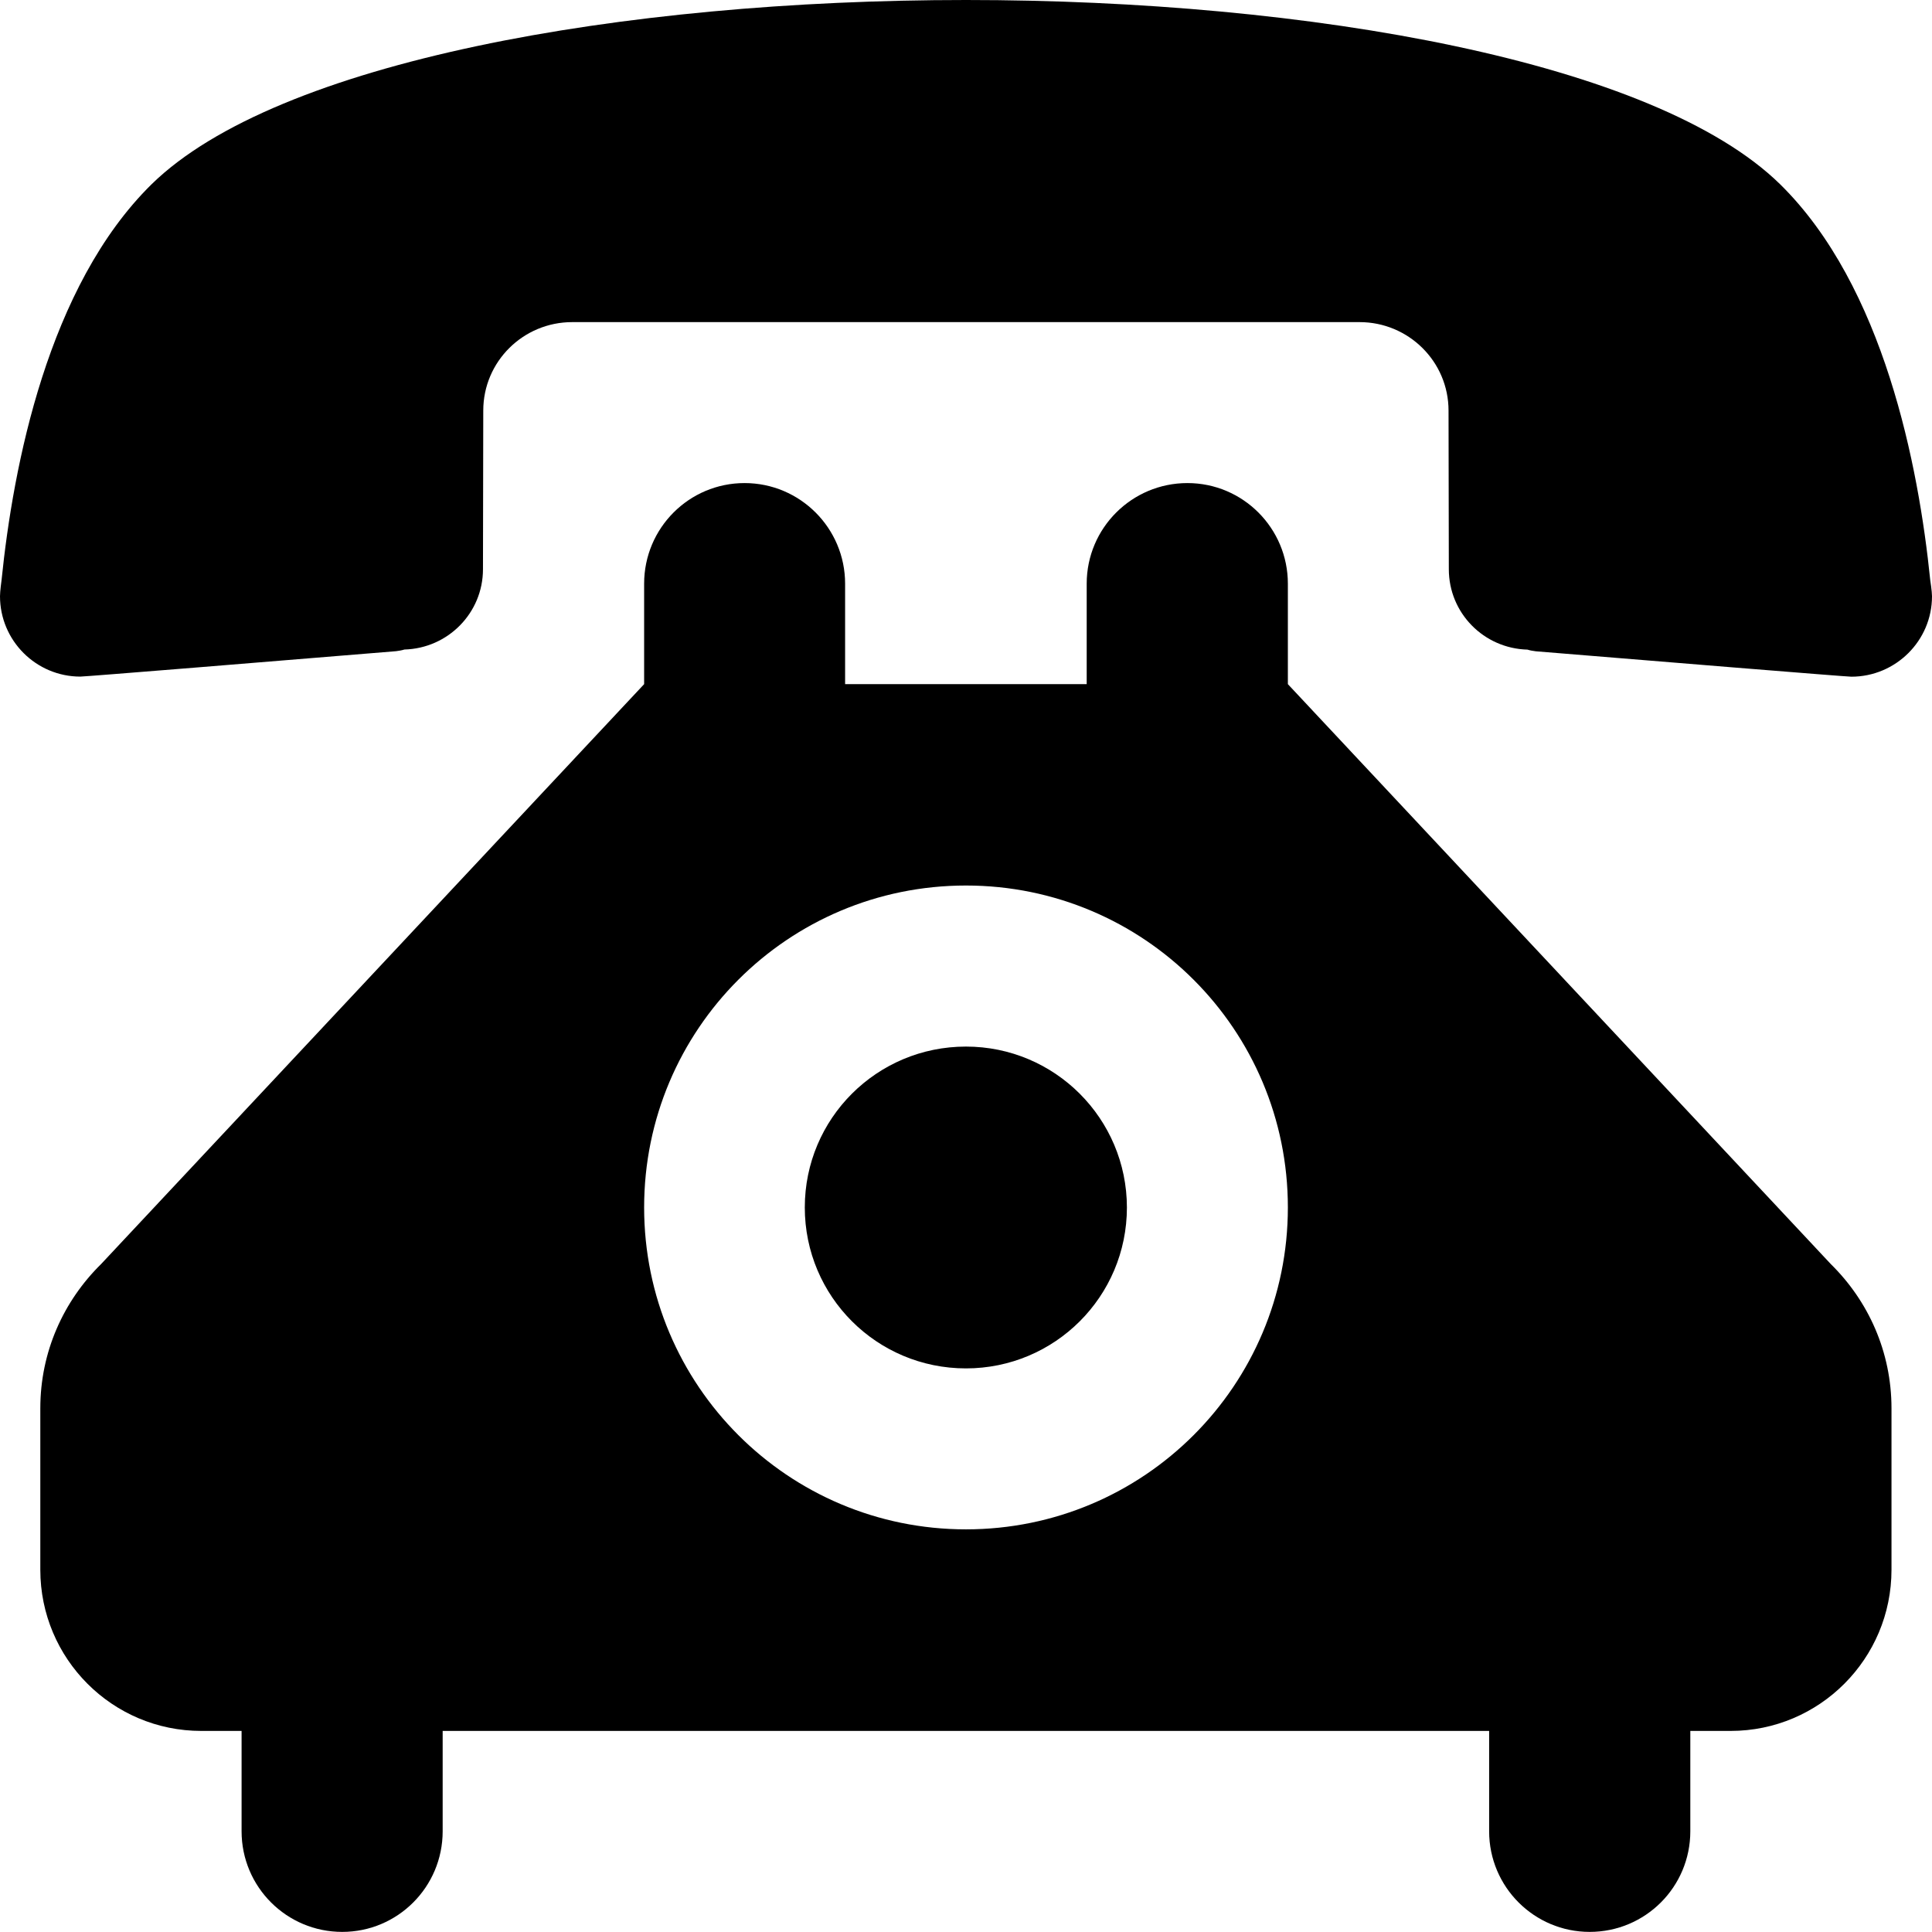
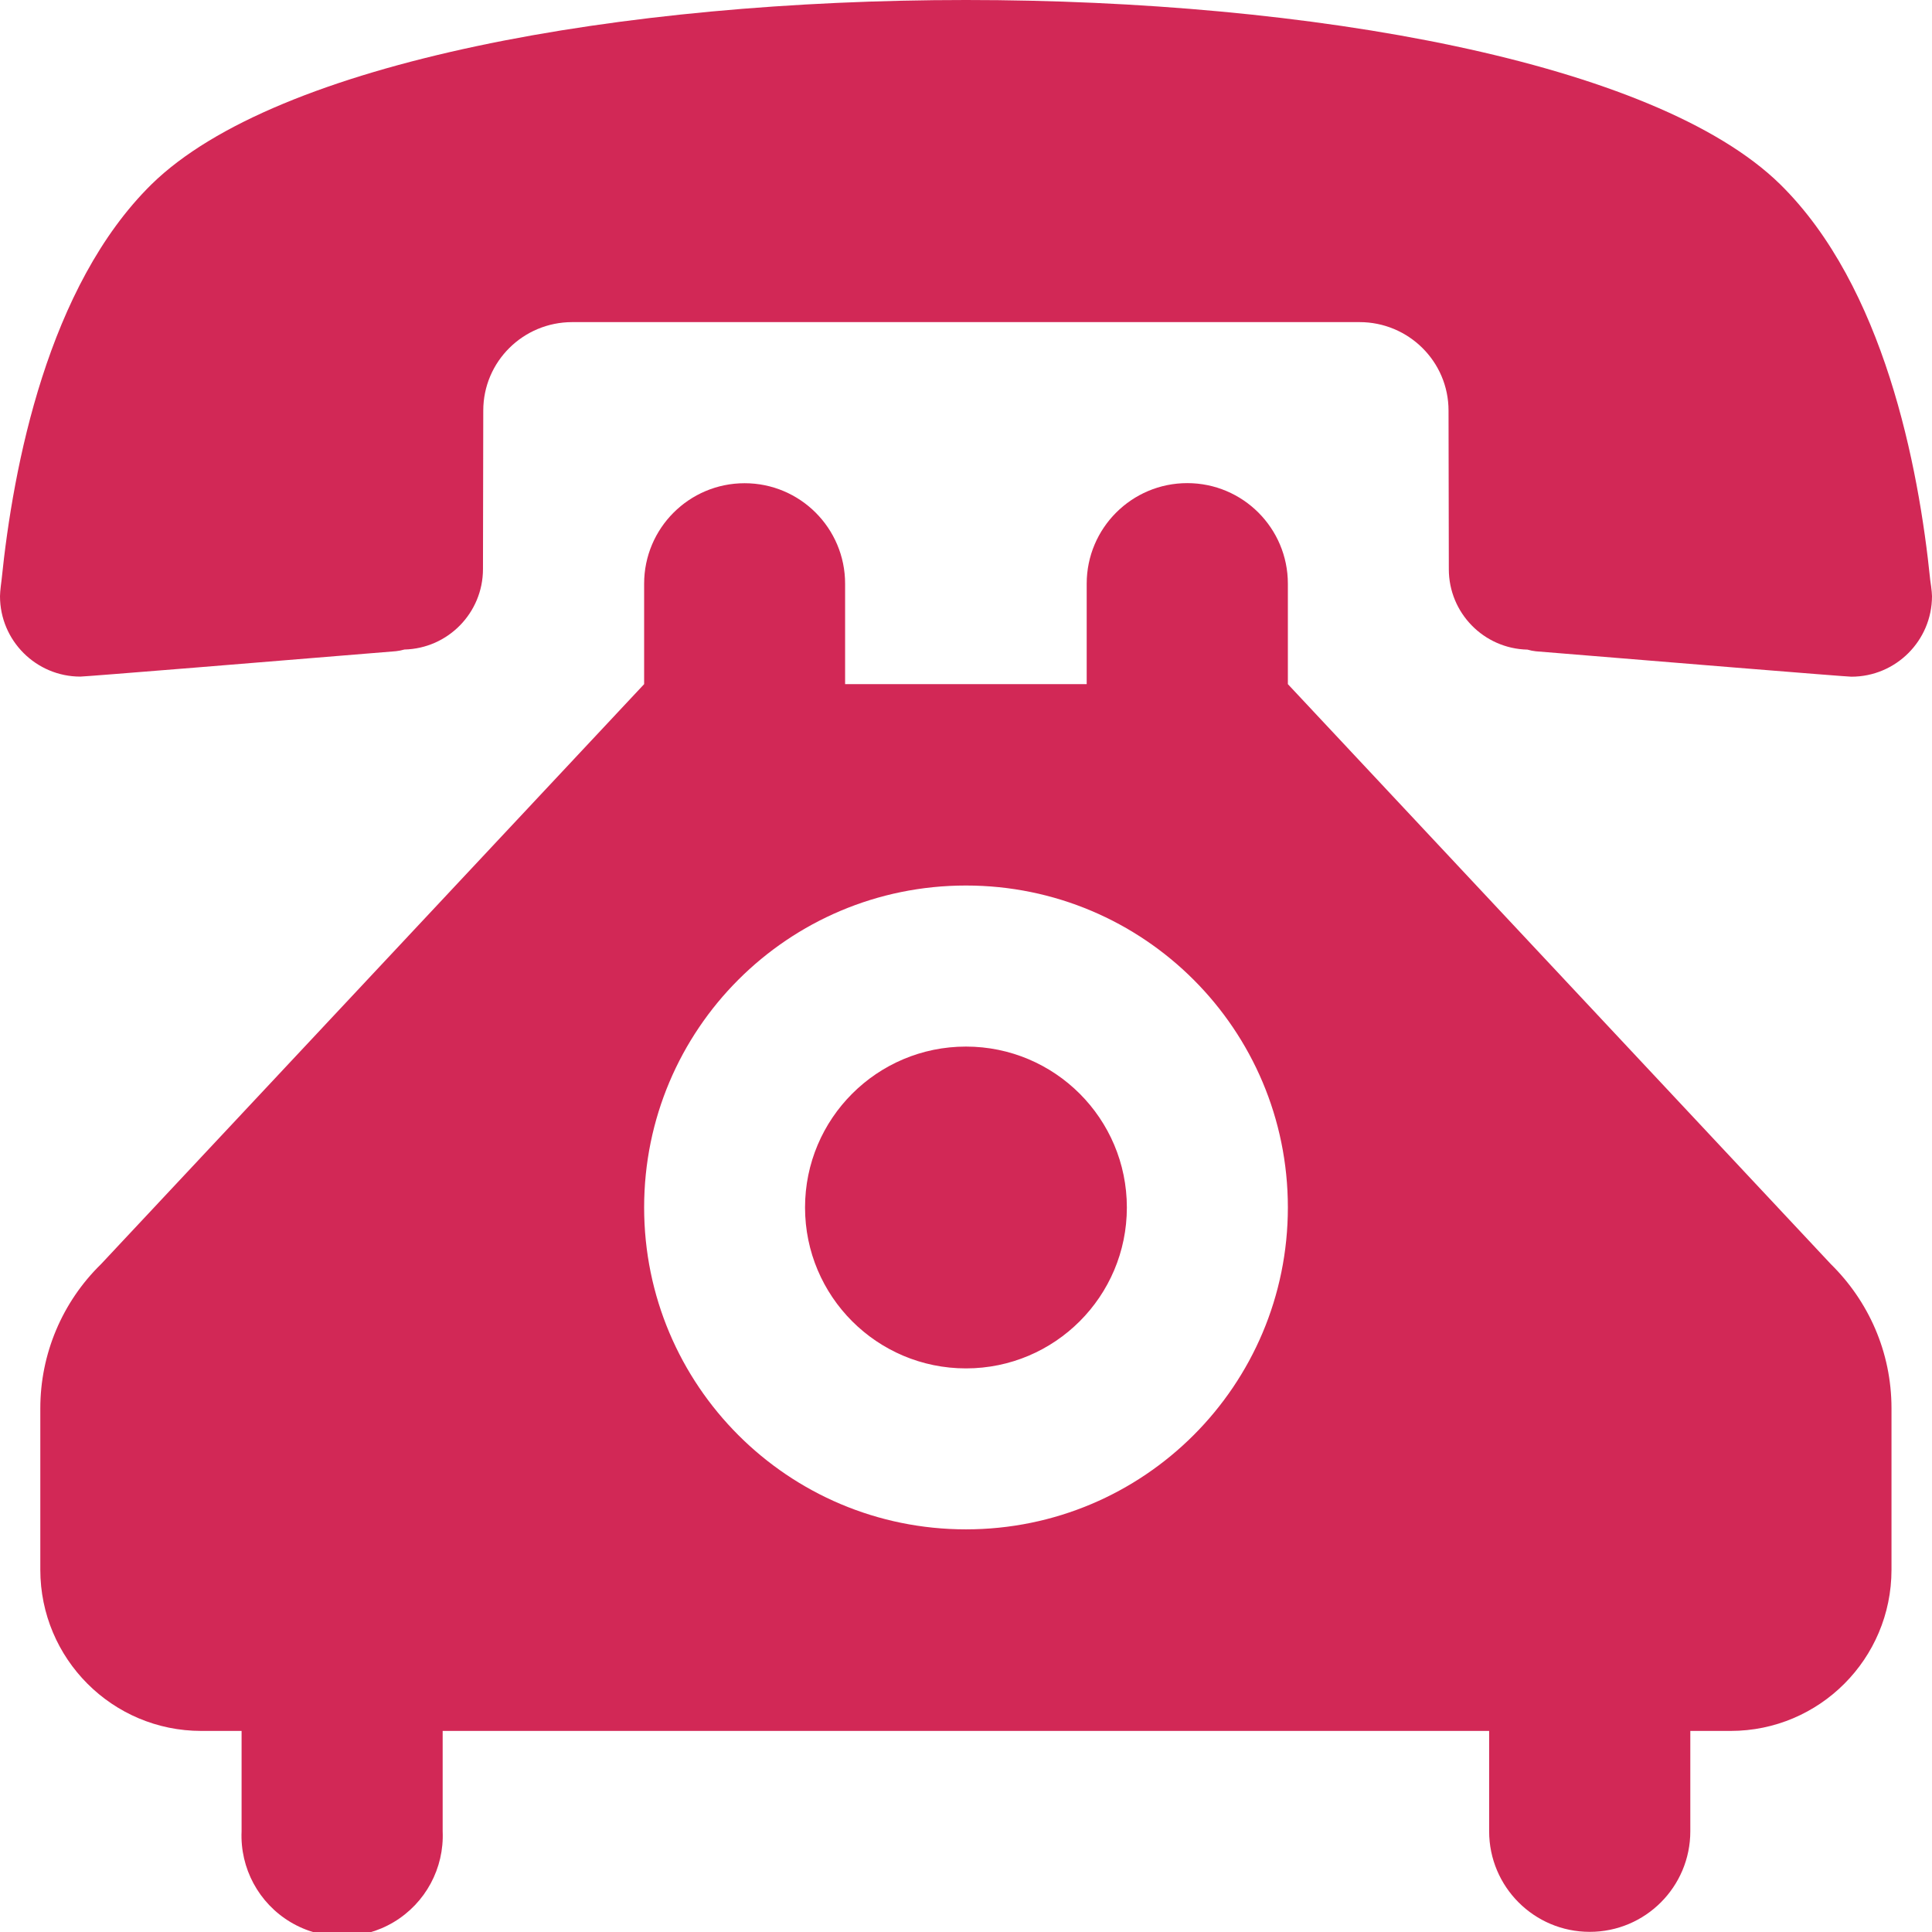
- <svg xmlns="http://www.w3.org/2000/svg" version="1.1" id="Layer_1" x="0px" y="0px" width="19.697px" height="19.696px" viewBox="0 0 19.697 19.696" enable-background="new 0 0 19.697 19.696" xml:space="preserve">
-   <path fill="@white" d="M9.848,0C6.34,0,2.823,0.628,1.546,1.878c-1.058,1.04-1.412,2.874-1.53,4.035c0,0-0.016,0.115-0.016,0.165 c0,0.454,0.369,0.82,0.819,0.82c0.054,0,2.028-0.161,3.218-0.259c0.029-0.004,0.058-0.008,0.086-0.017 C4.566,6.61,4.924,6.25,4.924,5.803l0.003-1.617c0-0.5,0.407-0.902,0.907-0.902h8.027c0.499,0,0.907,0.402,0.907,0.902l0.003,1.617 c0,0.447,0.356,0.808,0.802,0.82c0.027,0.009,0.056,0.013,0.085,0.017c1.19,0.098,3.164,0.259,3.217,0.259 c0.451,0,0.822-0.366,0.822-0.82c0-0.05-0.018-0.165-0.018-0.165c-0.118-1.161-0.472-2.995-1.53-4.035 C16.873,0.628,13.356,0,9.848,0z M9.848,10.67c-0.908,0-1.643,0.733-1.643,1.64c0,0.907,0.734,1.641,1.643,1.641 c0.906,0,1.641-0.733,1.641-1.641C11.488,11.404,10.754,10.67,9.848,10.67z M8.616,6.975V5.951c0-0.567-0.46-1.026-1.025-1.026 c-0.566,0-1.024,0.459-1.024,1.026v1.024l-5.537,5.913c-0.382,0.376-0.619,0.894-0.619,1.47v1.646c0,0.907,0.734,1.643,1.641,1.643 h0.411v1.023c0,0.568,0.46,1.026,1.026,1.026c0.565,0,1.024-0.458,1.024-1.026v-1.023h10.669v1.023c0,0.568,0.46,1.026,1.025,1.026 c0.567,0,1.026-0.458,1.026-1.026v-1.023h0.411c0.905,0,1.64-0.735,1.64-1.643v-1.646c0-0.576-0.236-1.094-0.618-1.47L13.13,6.975 V5.951c0-0.567-0.459-1.026-1.024-1.026c-0.567,0-1.027,0.459-1.027,1.026v1.024H8.616z M9.848,9.028 c1.814,0,3.282,1.468,3.282,3.282s-1.468,3.282-3.282,3.282c-1.813,0-3.281-1.468-3.281-3.282S8.034,9.028,9.848,9.028z" />
+ <svg xmlns="http://www.w3.org/2000/svg" width="19.697" height="19.696" fill="#d22856">
+   <path d="M9.848 0C6.34 0 2.823.628 1.546 1.878.488 2.918.134 4.752.016 5.913c0 0-.016.115-.016.165 0 .454.369.82.819.82.054 0 2.028-.161 3.218-.259a.503.503 0 00.086-.017.821.821 0 00.801-.819l.003-1.617c0-.5.407-.902.907-.902h8.027c.499 0 .907.402.907.902l.003 1.617a.82.82 0 00.802.82.474.474 0 00.085.017c1.19.098 3.164.259 3.217.259a.822.822 0 00.822-.82c0-.05-.018-.165-.018-.165-.118-1.161-.472-2.995-1.53-4.035C16.873.628 13.356 0 9.848 0zm0 10.67a1.64 1.64 0 100 3.281 1.64 1.64 0 100-3.281zM8.616 6.975V5.951a1.024 1.024 0 10-2.049 0v1.024L1.03 12.888a2.054 2.054 0 00-.619 1.47v1.646c0 .907.734 1.643 1.641 1.643h.411v1.023a1.026 1.026 0 102.05 0v-1.023h10.669v1.023a1.025 1.025 0 102.051 0v-1.023h.411c.905 0 1.64-.735 1.64-1.643v-1.646c0-.576-.236-1.094-.618-1.47L13.13 6.975V5.951a1.025 1.025 0 10-2.051 0v1.024H8.616zm1.232 2.053c1.814 0 3.282 1.468 3.282 3.282s-1.468 3.282-3.282 3.282c-1.813 0-3.281-1.468-3.281-3.282s1.467-3.282 3.281-3.282z" />
</svg>
